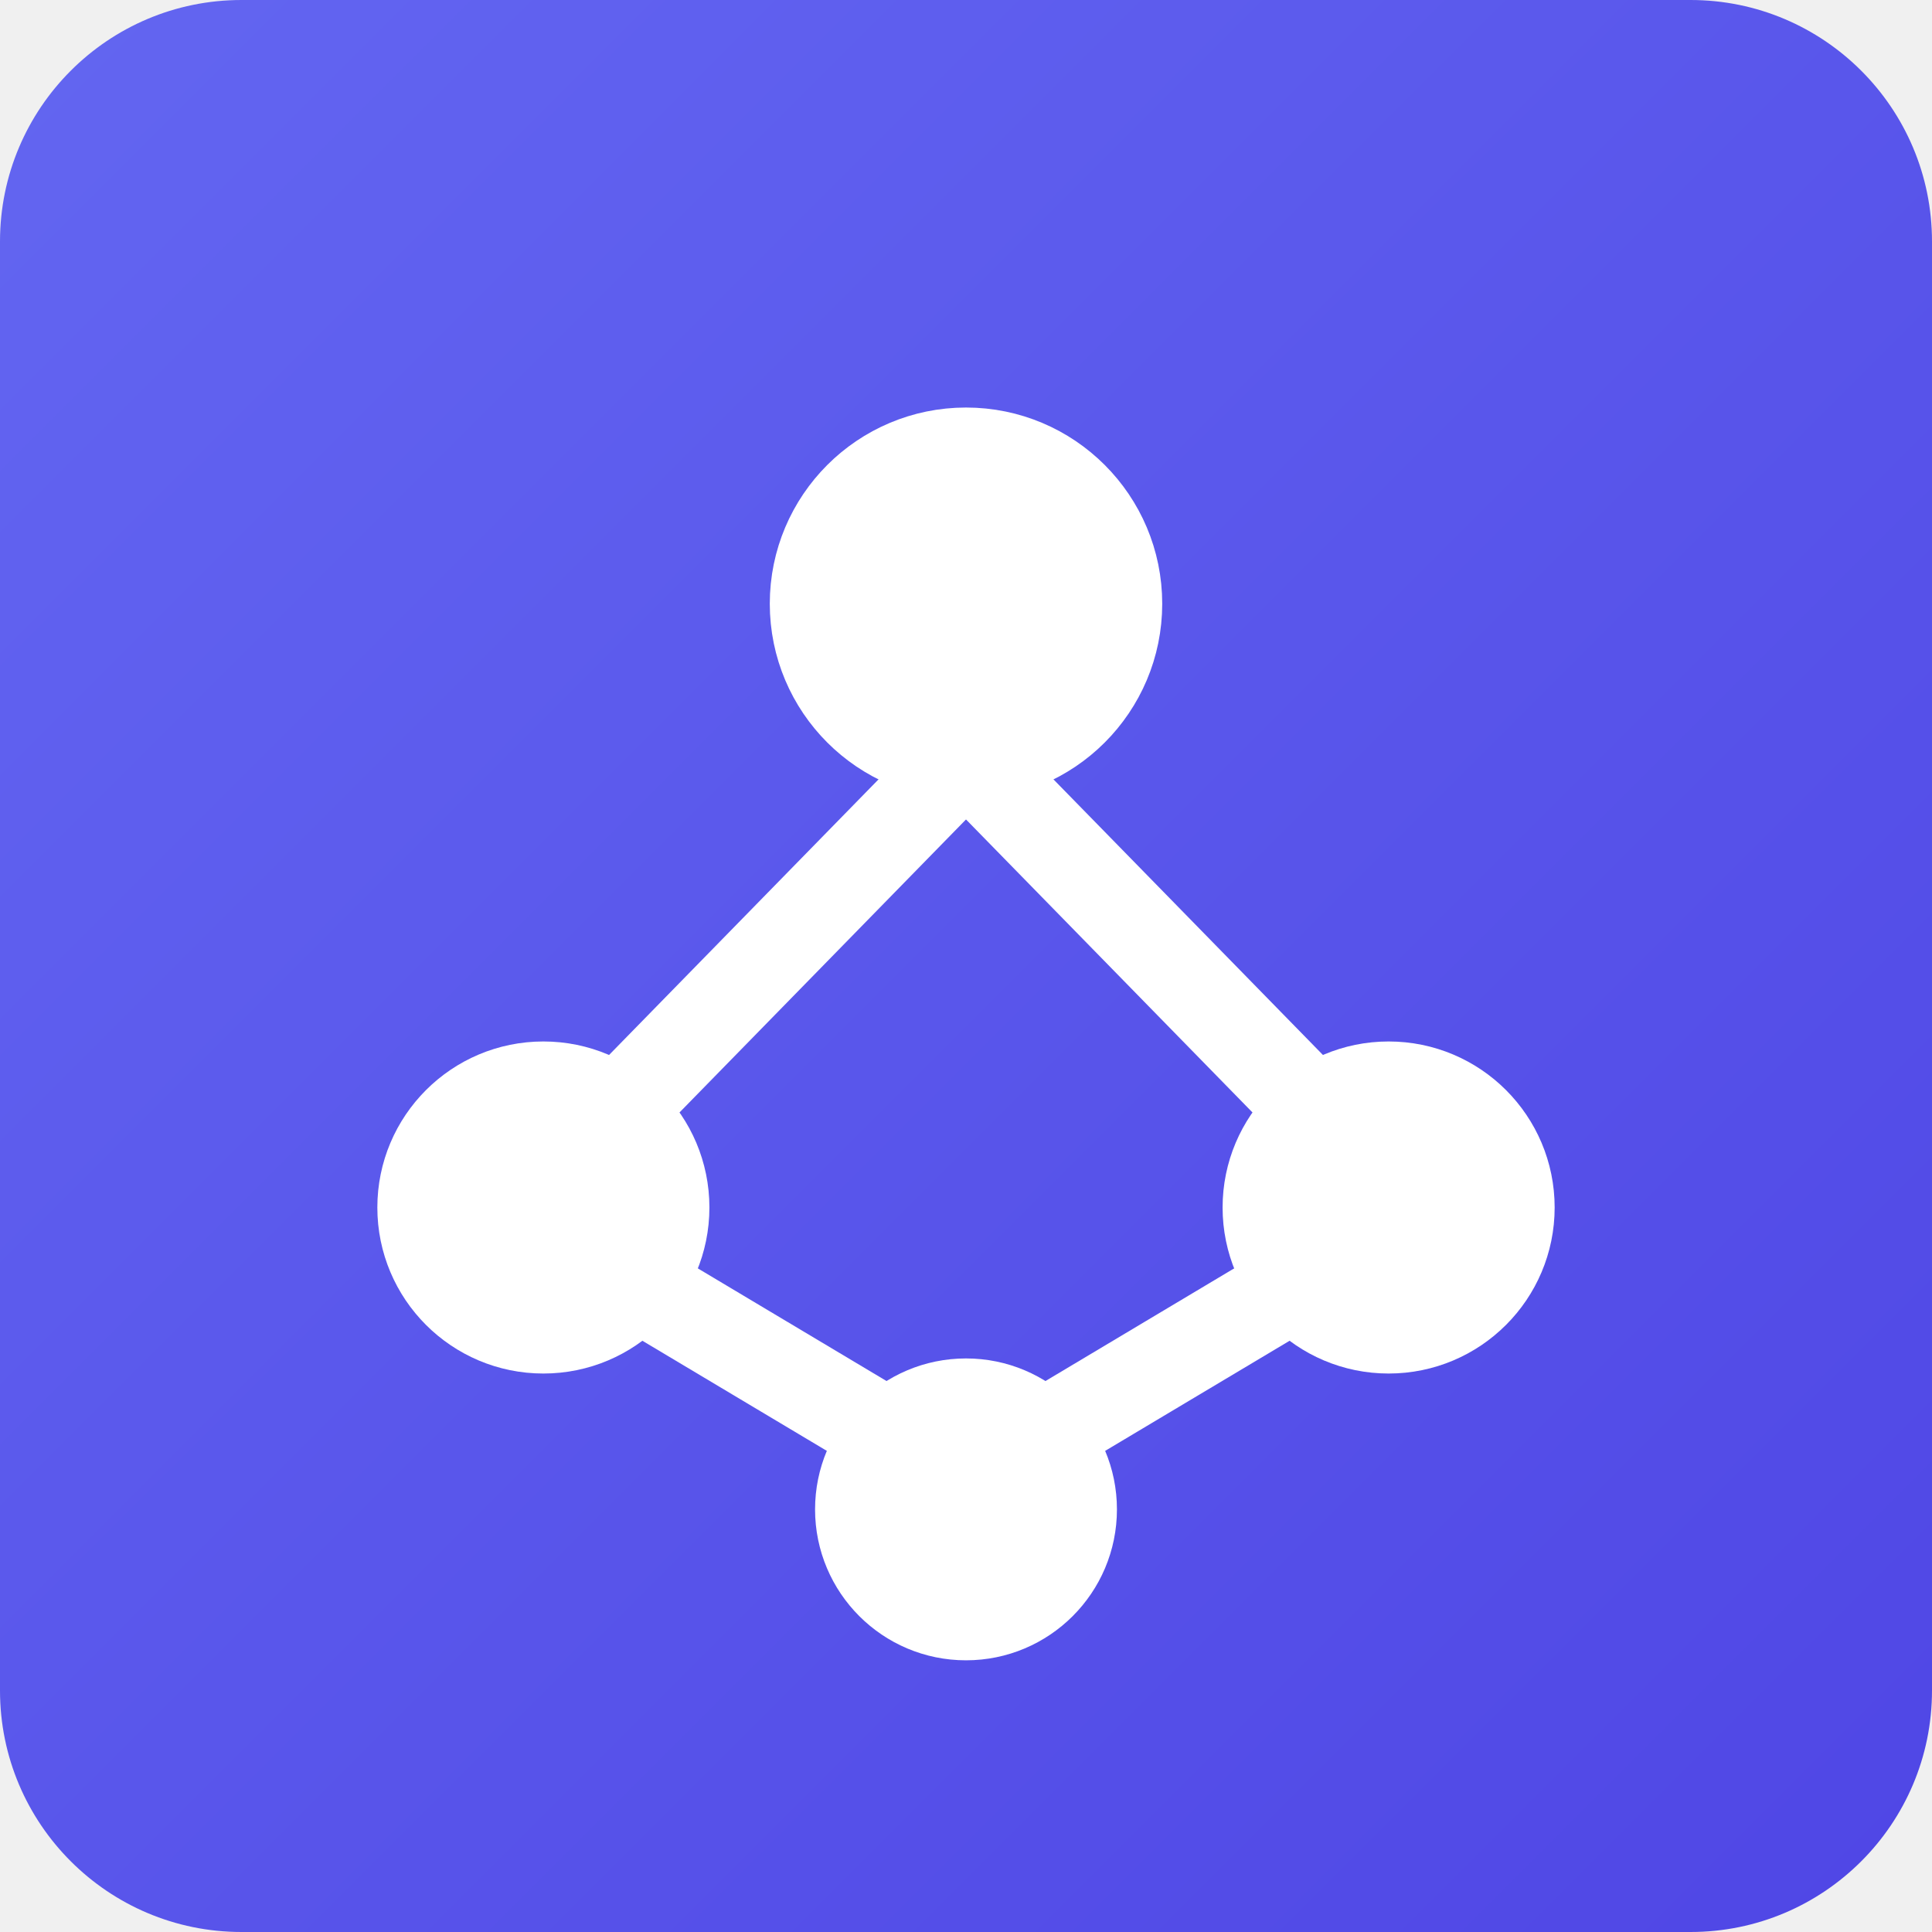
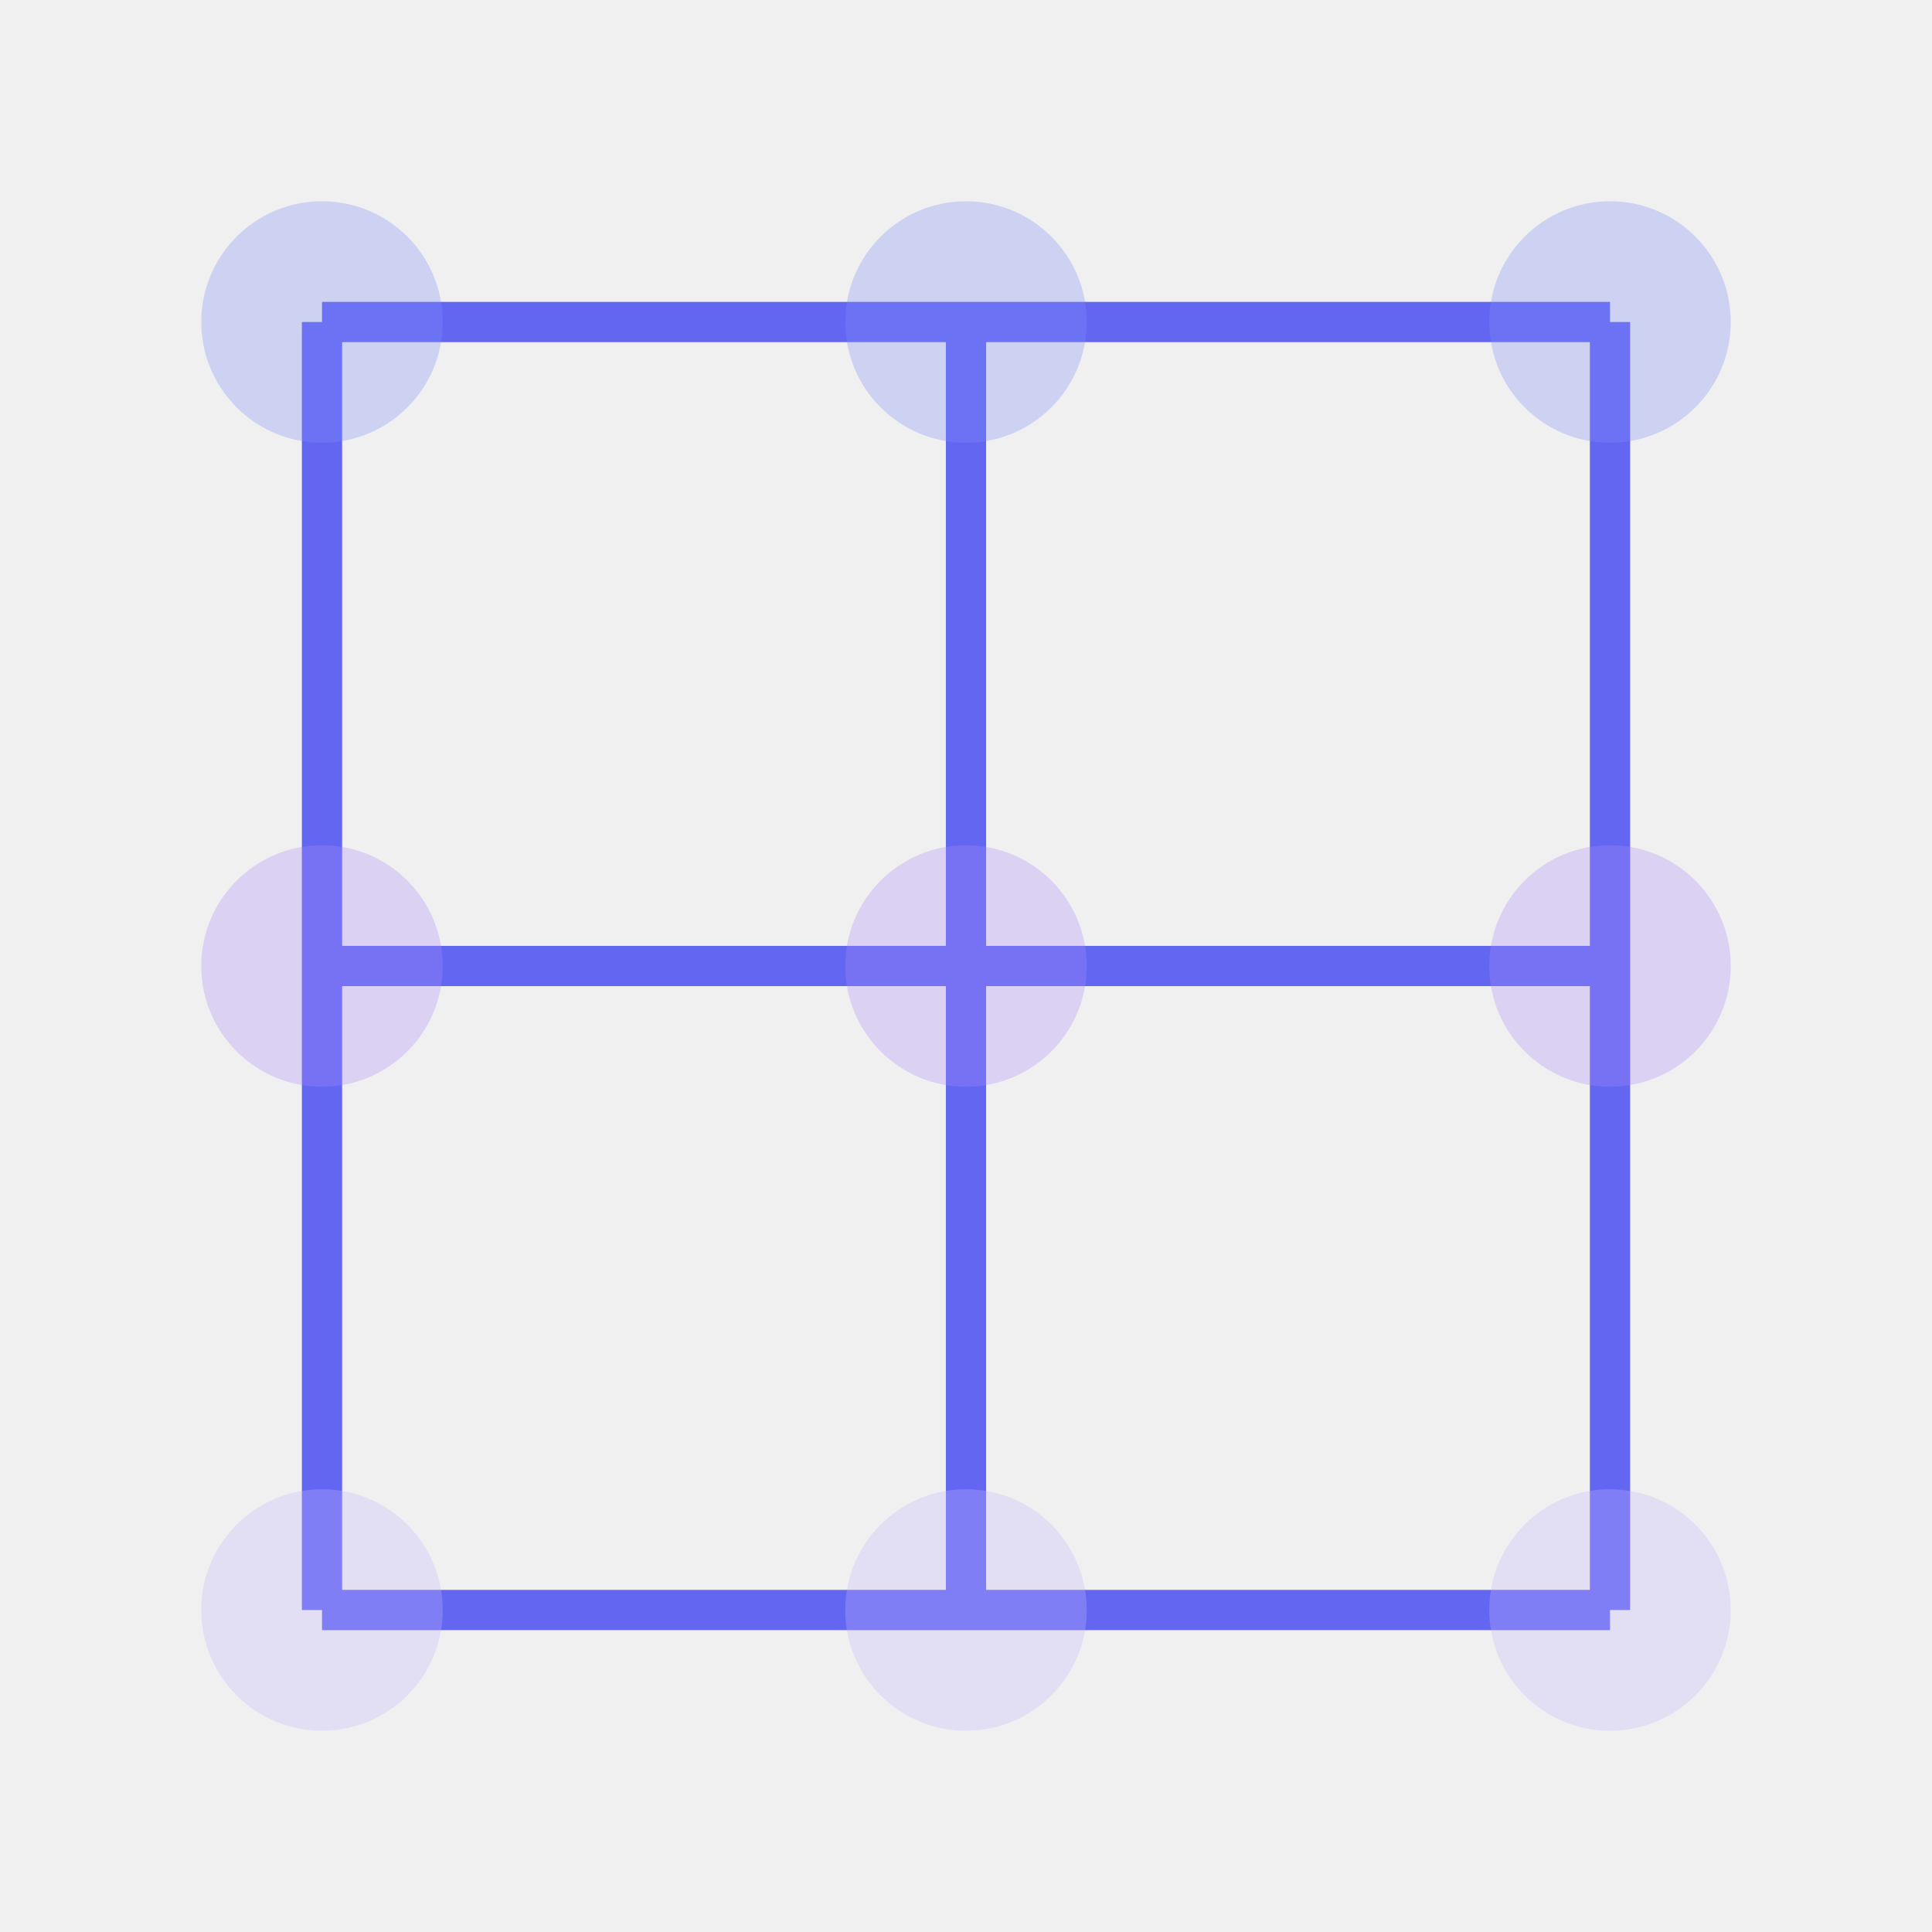
- <svg xmlns="http://www.w3.org/2000/svg" viewBox="0 0 512 512">
-   <defs>
-     <linearGradient id="bg" x1="0%" y1="0%" x2="100%" y2="100%">
-       <stop offset="0%" style="stop-color:#6366f1" />
-       <stop offset="100%" style="stop-color:#4f46e5" />
-     </linearGradient>
-   </defs>
-   <rect width="512" height="512" rx="64" fill="url(#bg)" />
-   <g fill="none" stroke="#fff" stroke-width="24" stroke-linecap="round">
-     <circle cx="256" cy="160" r="40" fill="#fff" />
-     <circle cx="144" cy="320" r="32" fill="#fff" />
-     <circle cx="368" cy="320" r="32" fill="#fff" />
-     <circle cx="256" cy="400" r="28" fill="#fff" />
-     <line x1="256" y1="200" x2="168" y2="290" />
-     <line x1="256" y1="200" x2="344" y2="290" />
-     <line x1="168" y1="340" x2="235" y2="380" />
-     <line x1="344" y1="340" x2="277" y2="380" />
-   </g>
+ <svg xmlns="http://www.w3.org/2000/svg" viewBox="0 0 24 24">
+   <line x1="4" y1="4" x2="12" y2="4" stroke="#6366f1" stroke-width="0.5" />
+   <line x1="12" y1="4" x2="20" y2="4" stroke="#6366f1" stroke-width="0.5" />
+   <line x1="4" y1="12" x2="12" y2="12" stroke="#6366f1" stroke-width="0.5" />
+   <line x1="12" y1="12" x2="20" y2="12" stroke="#6366f1" stroke-width="0.5" />
+   <line x1="4" y1="20" x2="12" y2="20" stroke="#6366f1" stroke-width="0.5" />
+   <line x1="12" y1="20" x2="20" y2="20" stroke="#6366f1" stroke-width="0.5" />
+   <line x1="4" y1="4" x2="4" y2="12" stroke="#6366f1" stroke-width="0.5" />
+   <line x1="4" y1="12" x2="4" y2="20" stroke="#6366f1" stroke-width="0.5" />
+   <line x1="12" y1="4" x2="12" y2="12" stroke="#6366f1" stroke-width="0.5" />
+   <line x1="12" y1="12" x2="12" y2="20" stroke="#6366f1" stroke-width="0.5" />
+   <line x1="20" y1="4" x2="20" y2="12" stroke="#6366f1" stroke-width="0.5" />
+   <line x1="20" y1="12" x2="20" y2="20" stroke="#6366f1" stroke-width="0.5" />
+   <circle cx="4" cy="4" r="1.5" fill="#818cf8" opacity="0.3">
+     <animate attributeName="opacity" values="0.3;1;0.3" dur="1.8s" begin="0s" repeatCount="indefinite" />
+   </circle>
+   <circle cx="12" cy="4" r="1.5" fill="#818cf8" opacity="0.3">
+     <animate attributeName="opacity" values="0.3;1;0.3" dur="1.8s" begin="0.2s" repeatCount="indefinite" />
+   </circle>
+   <circle cx="20" cy="4" r="1.5" fill="#818cf8" opacity="0.3">
+     <animate attributeName="opacity" values="0.3;1;0.3" dur="1.8s" begin="0.4s" repeatCount="indefinite" />
+   </circle>
+   <circle cx="4" cy="12" r="1.5" fill="#a78bfa" opacity="0.3">
+     <animate attributeName="opacity" values="0.3;1;0.3" dur="1.8s" begin="0.2s" repeatCount="indefinite" />
+   </circle>
+   <circle cx="12" cy="12" r="1.5" fill="#a78bfa" opacity="0.3">
+     <animate attributeName="opacity" values="0.3;1;0.3" dur="1.8s" begin="0.4s" repeatCount="indefinite" />
+   </circle>
+   <circle cx="20" cy="12" r="1.5" fill="#a78bfa" opacity="0.3">
+     <animate attributeName="opacity" values="0.3;1;0.3" dur="1.8s" begin="0.6s" repeatCount="indefinite" />
+   </circle>
+   <circle cx="4" cy="20" r="1.5" fill="#c4b5fd" opacity="0.3">
+     <animate attributeName="opacity" values="0.3;1;0.3" dur="1.8s" begin="0.4s" repeatCount="indefinite" />
+   </circle>
+   <circle cx="12" cy="20" r="1.5" fill="#c4b5fd" opacity="0.3">
+     <animate attributeName="opacity" values="0.3;1;0.3" dur="1.8s" begin="0.6s" repeatCount="indefinite" />
+   </circle>
+   <circle cx="20" cy="20" r="1.5" fill="#c4b5fd" opacity="0.3">
+     <animate attributeName="opacity" values="0.3;1;0.3" dur="1.8s" begin="0.8s" repeatCount="indefinite" />
+   </circle>
</svg>
